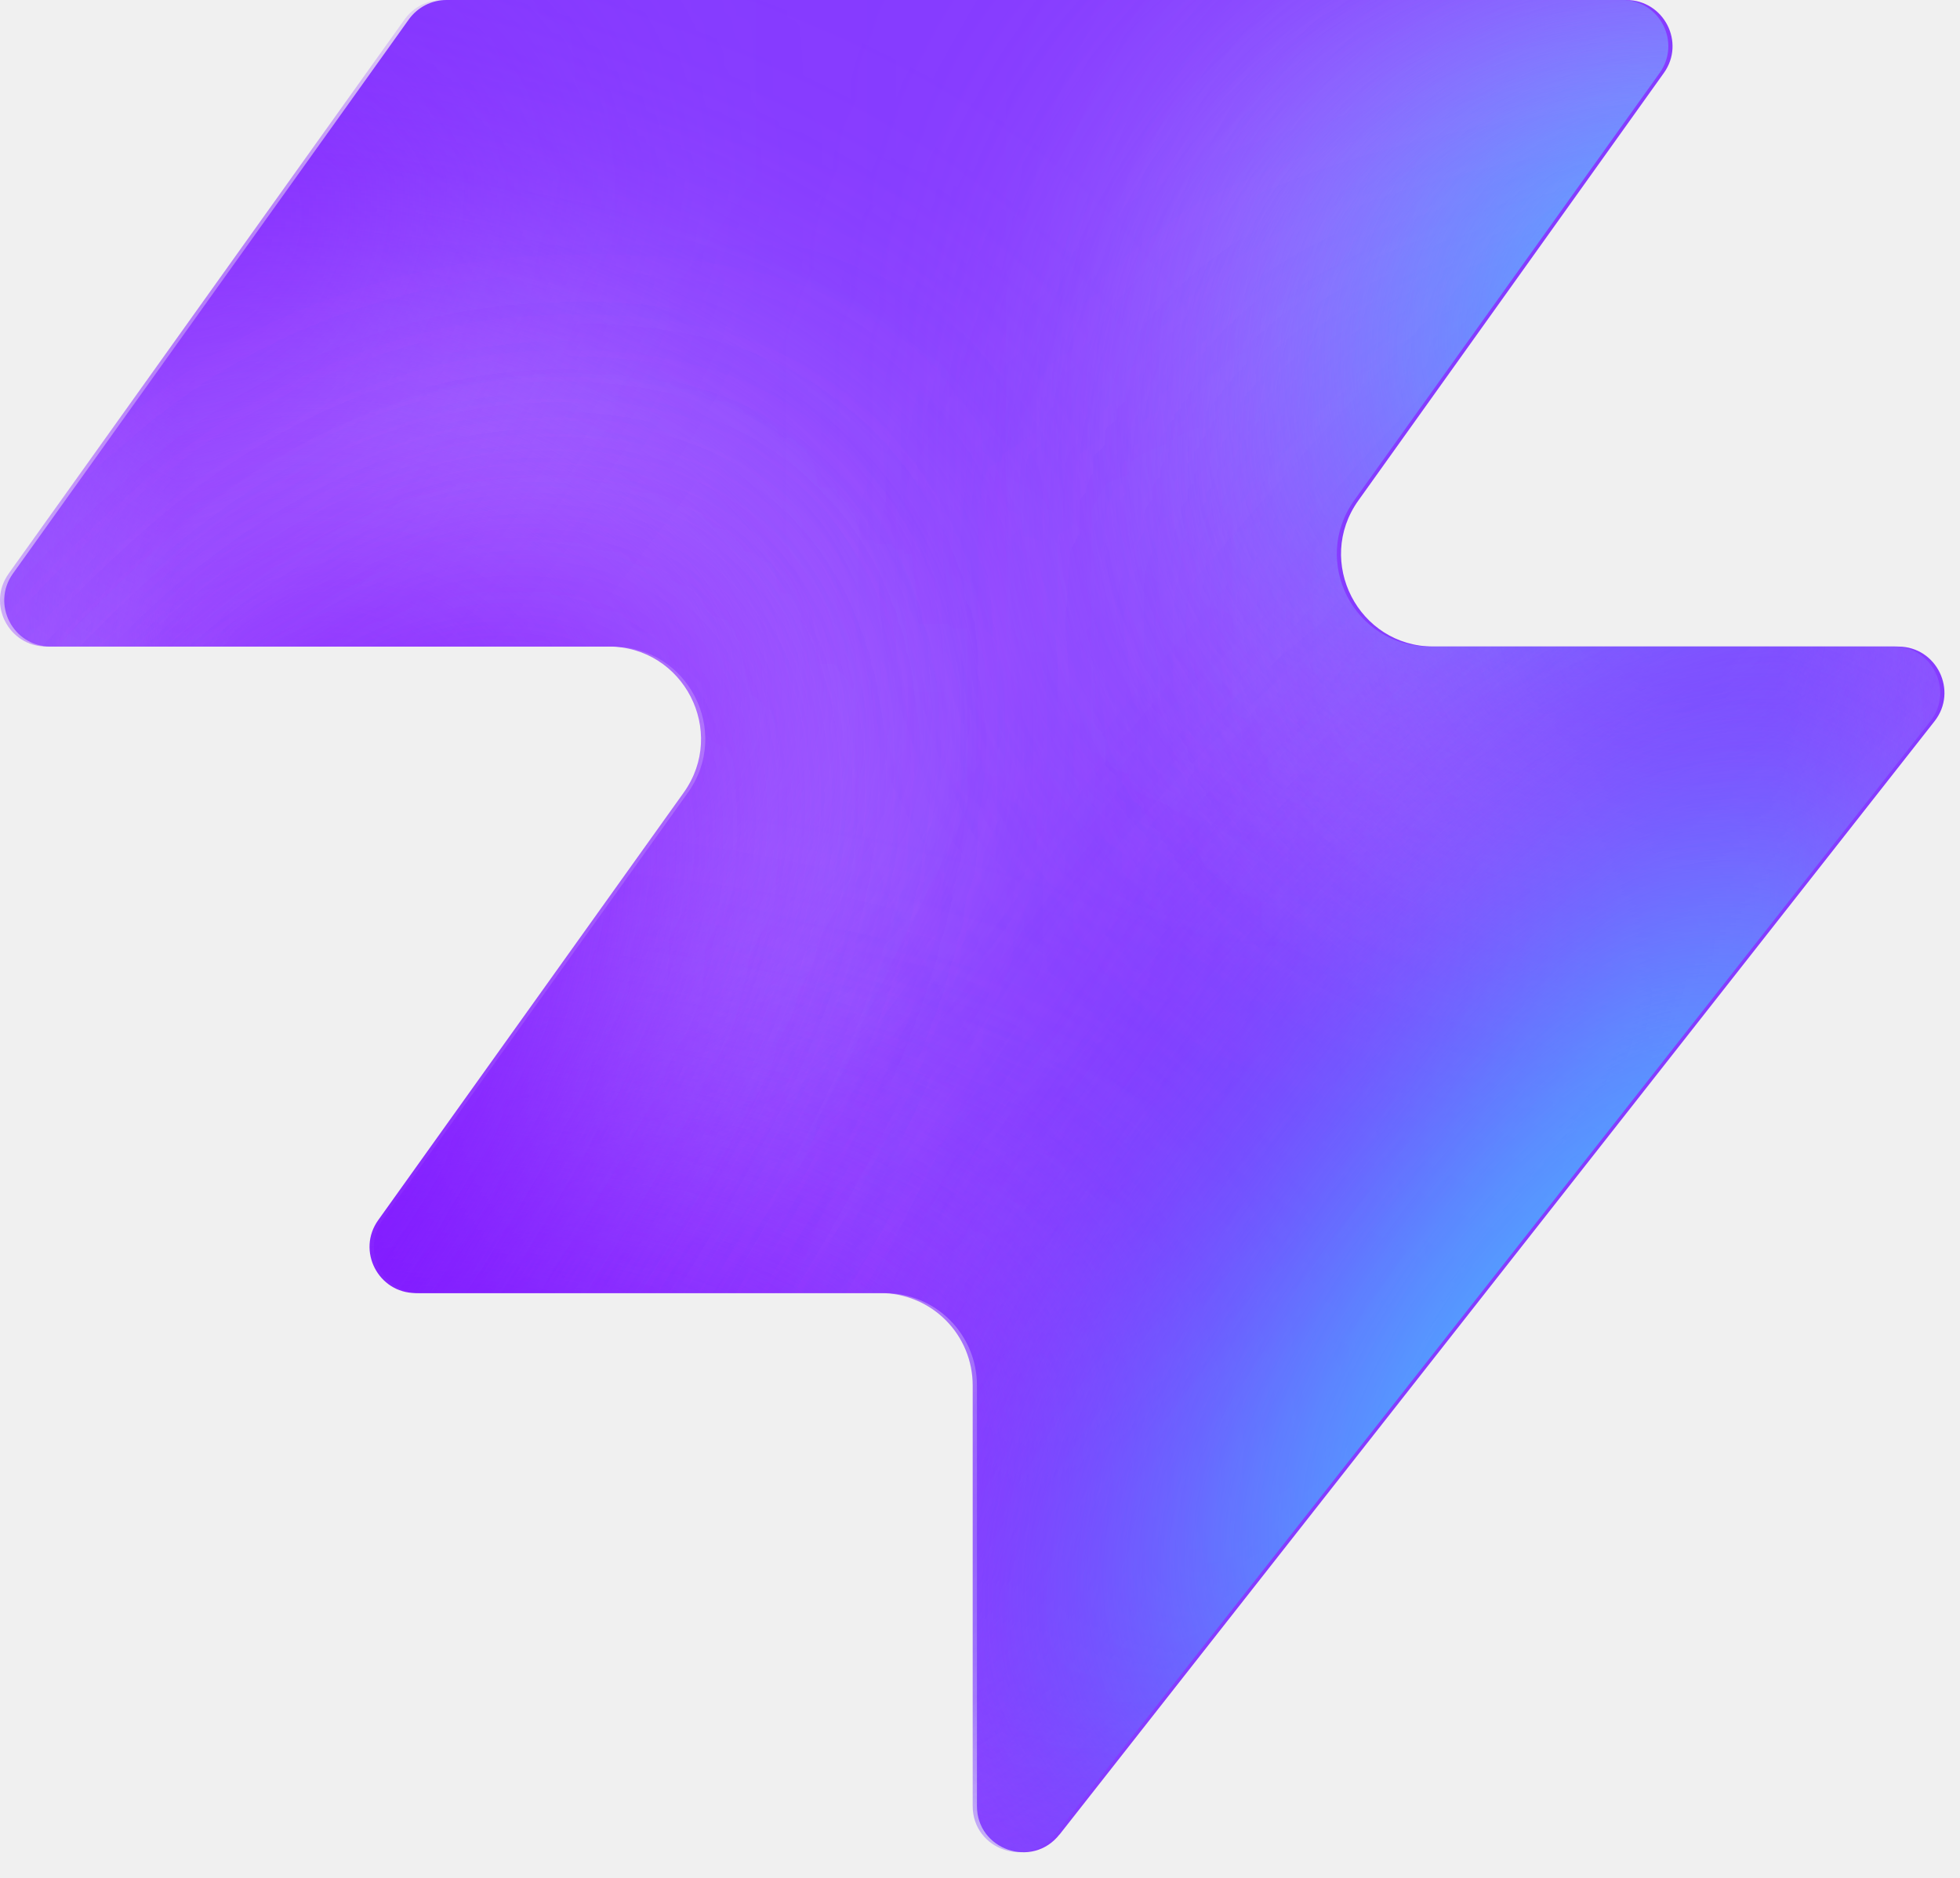
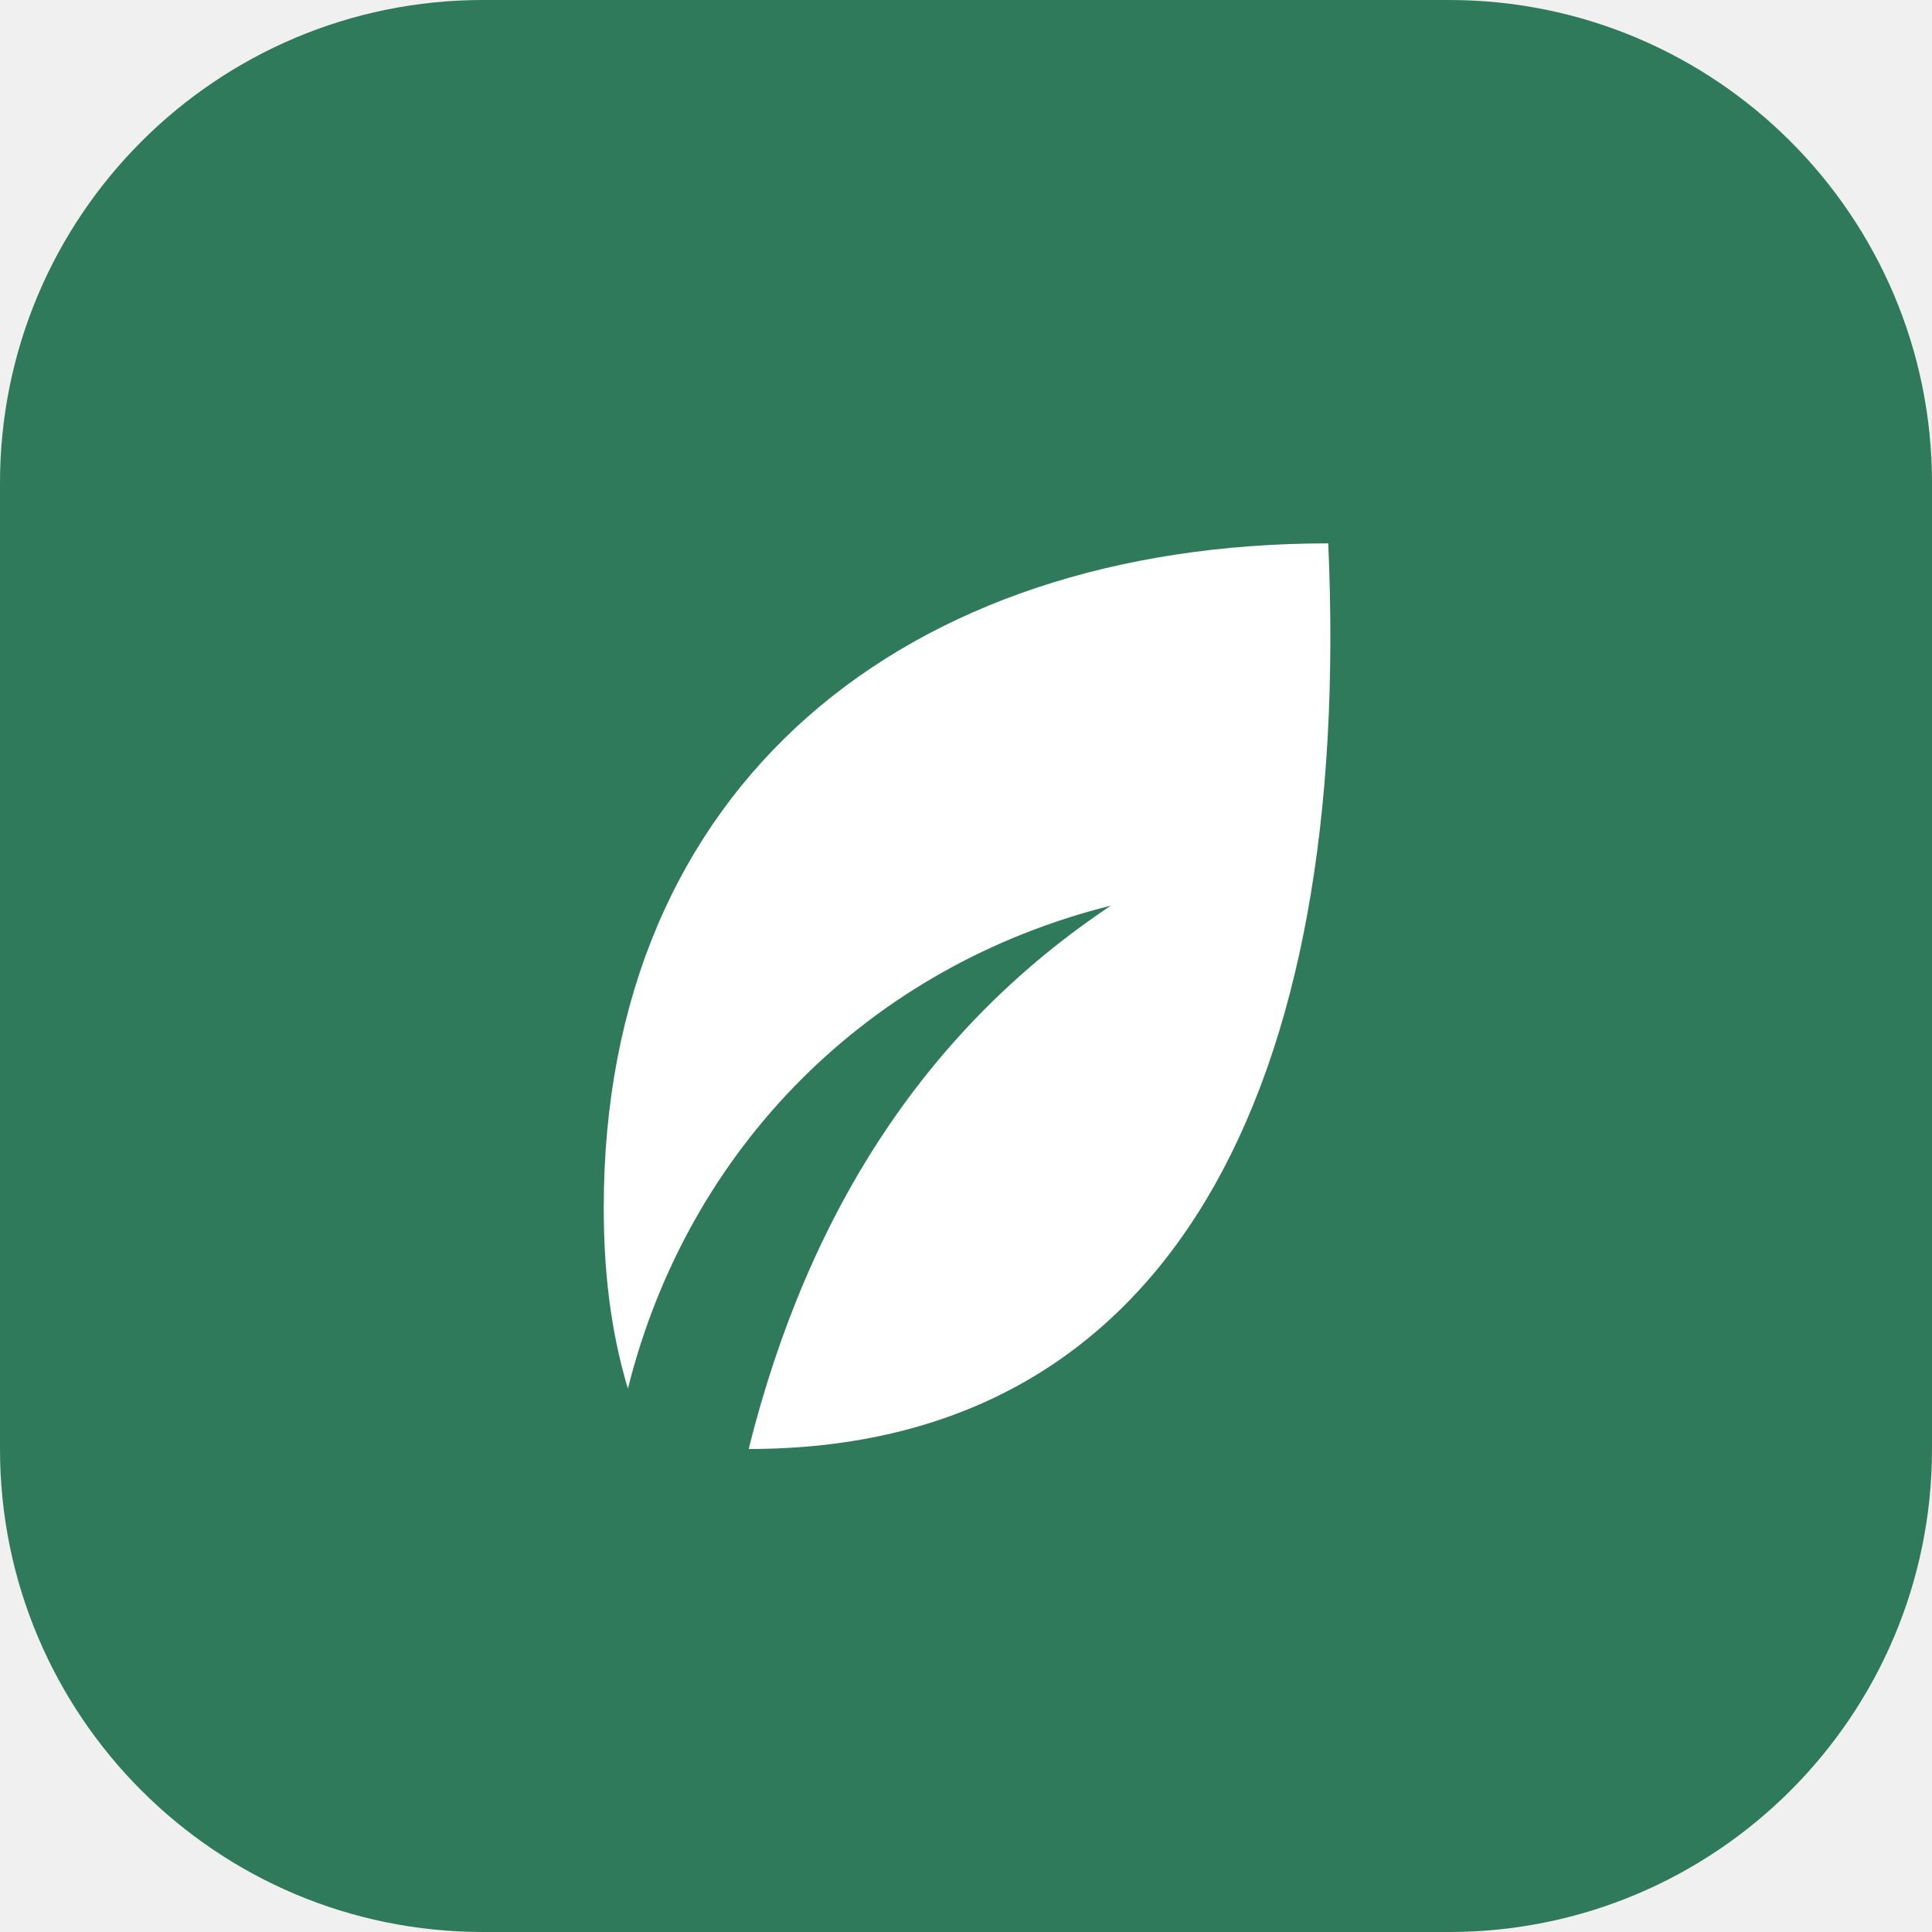
- <svg xmlns="http://www.w3.org/2000/svg" width="48" height="46" fill="none" viewBox="0 0 48 46">
-   <path fill="#863bff" d="M25.946 44.938c-.664.845-2.021.375-2.021-.698V33.937a2.26 2.26 0 0 0-2.262-2.262H10.287c-.92 0-1.456-1.04-.92-1.788l7.48-10.471c1.07-1.497 0-3.578-1.842-3.578H1.237c-.92 0-1.456-1.04-.92-1.788L10.013.474c.214-.297.556-.474.92-.474h28.894c.92 0 1.456 1.04.92 1.788l-7.48 10.471c-1.07 1.498 0 3.579 1.842 3.579h11.377c.943 0 1.473 1.088.89 1.83L25.947 44.94z" style="fill:#863bff;fill:color(display-p3 .525 .23 1);fill-opacity:1" />
-   <mask id="a" width="48" height="46" x="0" y="0" maskUnits="userSpaceOnUse" style="mask-type:alpha">
-     <path fill="#000" d="M25.842 44.938c-.664.844-2.021.375-2.021-.698V33.937a2.26 2.26 0 0 0-2.262-2.262H10.183c-.92 0-1.456-1.04-.92-1.788l7.48-10.471c1.07-1.498 0-3.579-1.842-3.579H1.133c-.92 0-1.456-1.04-.92-1.787L9.91.473c.214-.297.556-.474.92-.474h28.894c.92 0 1.456 1.04.92 1.788l-7.48 10.471c-1.07 1.498 0 3.578 1.842 3.578h11.377c.943 0 1.473 1.088.89 1.832L25.843 44.94z" style="fill:#000;fill-opacity:1" />
-   </mask>
-   <g mask="url(#a)">
-     <g filter="url(#b)">
-       <ellipse cx="5.508" cy="14.704" fill="#ede6ff" rx="5.508" ry="14.704" style="fill:#ede6ff;fill:color(display-p3 .927 .903 1);fill-opacity:1" transform="matrix(.00324 1 1 -.00324 -4.47 31.516)" />
-     </g>
-     <g filter="url(#c)">
-       <ellipse cx="10.399" cy="29.851" fill="#ede6ff" rx="10.399" ry="29.851" style="fill:#ede6ff;fill:color(display-p3 .927 .903 1);fill-opacity:1" transform="matrix(.00324 1 1 -.00324 -39.328 7.883)" />
-     </g>
-     <g filter="url(#d)">
-       <ellipse cx="5.508" cy="30.487" fill="#7e14ff" rx="5.508" ry="30.487" style="fill:#7e14ff;fill:color(display-p3 .492 .077 1);fill-opacity:1" transform="rotate(89.814 -25.913 -14.639)scale(1 -1)" />
-     </g>
-     <g filter="url(#e)">
-       <ellipse cx="5.508" cy="30.599" fill="#7e14ff" rx="5.508" ry="30.599" style="fill:#7e14ff;fill:color(display-p3 .492 .077 1);fill-opacity:1" transform="rotate(89.814 -32.644 -3.334)scale(1 -1)" />
-     </g>
-     <g filter="url(#f)">
-       <ellipse cx="5.508" cy="30.599" fill="#7e14ff" rx="5.508" ry="30.599" style="fill:#7e14ff;fill:color(display-p3 .492 .077 1);fill-opacity:1" transform="matrix(.00324 1 1 -.00324 -34.34 30.47)" />
-     </g>
-     <g filter="url(#g)">
-       <ellipse cx="14.072" cy="22.078" fill="#ede6ff" rx="14.072" ry="22.078" style="fill:#ede6ff;fill:color(display-p3 .927 .903 1);fill-opacity:1" transform="rotate(93.35 24.506 48.493)scale(-1 1)" />
-     </g>
-     <g filter="url(#h)">
-       <ellipse cx="3.47" cy="21.501" fill="#7e14ff" rx="3.47" ry="21.501" style="fill:#7e14ff;fill:color(display-p3 .492 .077 1);fill-opacity:1" transform="rotate(89.009 28.708 47.59)scale(-1 1)" />
-     </g>
-     <g filter="url(#i)">
-       <ellipse cx="3.47" cy="21.501" fill="#7e14ff" rx="3.47" ry="21.501" style="fill:#7e14ff;fill:color(display-p3 .492 .077 1);fill-opacity:1" transform="rotate(89.009 28.708 47.59)scale(-1 1)" />
-     </g>
-     <g filter="url(#j)">
-       <ellipse cx=".387" cy="8.972" fill="#7e14ff" rx="4.407" ry="29.108" style="fill:#7e14ff;fill:color(display-p3 .492 .077 1);fill-opacity:1" transform="rotate(39.51 .387 8.972)" />
-     </g>
-     <g filter="url(#k)">
-       <ellipse cx="47.523" cy="-6.092" fill="#7e14ff" rx="4.407" ry="29.108" style="fill:#7e14ff;fill:color(display-p3 .492 .077 1);fill-opacity:1" transform="rotate(37.892 47.523 -6.092)" />
-     </g>
-     <g filter="url(#l)">
-       <ellipse cx="41.412" cy="6.333" fill="#47bfff" rx="5.971" ry="9.665" style="fill:#47bfff;fill:color(display-p3 .28 .748 1);fill-opacity:1" transform="rotate(37.892 41.412 6.333)" />
-     </g>
-     <g filter="url(#m)">
-       <ellipse cx="-1.879" cy="38.332" fill="#7e14ff" rx="4.407" ry="29.108" style="fill:#7e14ff;fill:color(display-p3 .492 .077 1);fill-opacity:1" transform="rotate(37.892 -1.88 38.332)" />
-     </g>
-     <g filter="url(#n)">
-       <ellipse cx="-1.879" cy="38.332" fill="#7e14ff" rx="4.407" ry="29.108" style="fill:#7e14ff;fill:color(display-p3 .492 .077 1);fill-opacity:1" transform="rotate(37.892 -1.88 38.332)" />
-     </g>
-     <g filter="url(#o)">
-       <ellipse cx="35.651" cy="29.907" fill="#7e14ff" rx="4.407" ry="29.108" style="fill:#7e14ff;fill:color(display-p3 .492 .077 1);fill-opacity:1" transform="rotate(37.892 35.651 29.907)" />
-     </g>
-     <g filter="url(#p)">
-       <ellipse cx="38.418" cy="32.4" fill="#47bfff" rx="5.971" ry="15.297" style="fill:#47bfff;fill:color(display-p3 .28 .748 1);fill-opacity:1" transform="rotate(37.892 38.418 32.4)" />
-     </g>
-   </g>
-   <defs>
-     <filter id="b" width="60.045" height="41.654" x="-19.77" y="16.149" color-interpolation-filters="sRGB" filterUnits="userSpaceOnUse">
-       <feFlood flood-opacity="0" result="BackgroundImageFix" />
-       <feBlend in="SourceGraphic" in2="BackgroundImageFix" result="shape" />
-       <feGaussianBlur result="effect1_foregroundBlur_2002_17158" stdDeviation="7.659" />
-     </filter>
-     <filter id="c" width="90.34" height="51.437" x="-54.613" y="-7.533" color-interpolation-filters="sRGB" filterUnits="userSpaceOnUse">
-       <feFlood flood-opacity="0" result="BackgroundImageFix" />
-       <feBlend in="SourceGraphic" in2="BackgroundImageFix" result="shape" />
-       <feGaussianBlur result="effect1_foregroundBlur_2002_17158" stdDeviation="7.659" />
-     </filter>
-     <filter id="d" width="79.355" height="29.4" x="-49.64" y="2.03" color-interpolation-filters="sRGB" filterUnits="userSpaceOnUse">
-       <feFlood flood-opacity="0" result="BackgroundImageFix" />
-       <feBlend in="SourceGraphic" in2="BackgroundImageFix" result="shape" />
-       <feGaussianBlur result="effect1_foregroundBlur_2002_17158" stdDeviation="4.596" />
-     </filter>
-     <filter id="e" width="79.579" height="29.4" x="-45.045" y="20.029" color-interpolation-filters="sRGB" filterUnits="userSpaceOnUse">
-       <feFlood flood-opacity="0" result="BackgroundImageFix" />
-       <feBlend in="SourceGraphic" in2="BackgroundImageFix" result="shape" />
-       <feGaussianBlur result="effect1_foregroundBlur_2002_17158" stdDeviation="4.596" />
-     </filter>
-     <filter id="f" width="79.579" height="29.4" x="-43.513" y="21.178" color-interpolation-filters="sRGB" filterUnits="userSpaceOnUse">
-       <feFlood flood-opacity="0" result="BackgroundImageFix" />
-       <feBlend in="SourceGraphic" in2="BackgroundImageFix" result="shape" />
-       <feGaussianBlur result="effect1_foregroundBlur_2002_17158" stdDeviation="4.596" />
-     </filter>
-     <filter id="g" width="74.749" height="58.852" x="15.756" y="-17.901" color-interpolation-filters="sRGB" filterUnits="userSpaceOnUse">
-       <feFlood flood-opacity="0" result="BackgroundImageFix" />
-       <feBlend in="SourceGraphic" in2="BackgroundImageFix" result="shape" />
-       <feGaussianBlur result="effect1_foregroundBlur_2002_17158" stdDeviation="7.659" />
-     </filter>
-     <filter id="h" width="61.377" height="25.362" x="23.548" y="2.284" color-interpolation-filters="sRGB" filterUnits="userSpaceOnUse">
-       <feFlood flood-opacity="0" result="BackgroundImageFix" />
-       <feBlend in="SourceGraphic" in2="BackgroundImageFix" result="shape" />
-       <feGaussianBlur result="effect1_foregroundBlur_2002_17158" stdDeviation="4.596" />
-     </filter>
-     <filter id="i" width="61.377" height="25.362" x="23.548" y="2.284" color-interpolation-filters="sRGB" filterUnits="userSpaceOnUse">
-       <feFlood flood-opacity="0" result="BackgroundImageFix" />
-       <feBlend in="SourceGraphic" in2="BackgroundImageFix" result="shape" />
-       <feGaussianBlur result="effect1_foregroundBlur_2002_17158" stdDeviation="4.596" />
-     </filter>
-     <filter id="j" width="56.045" height="63.649" x="-27.636" y="-22.853" color-interpolation-filters="sRGB" filterUnits="userSpaceOnUse">
-       <feFlood flood-opacity="0" result="BackgroundImageFix" />
-       <feBlend in="SourceGraphic" in2="BackgroundImageFix" result="shape" />
-       <feGaussianBlur result="effect1_foregroundBlur_2002_17158" stdDeviation="4.596" />
-     </filter>
-     <filter id="k" width="54.814" height="64.646" x="20.116" y="-38.415" color-interpolation-filters="sRGB" filterUnits="userSpaceOnUse">
-       <feFlood flood-opacity="0" result="BackgroundImageFix" />
-       <feBlend in="SourceGraphic" in2="BackgroundImageFix" result="shape" />
-       <feGaussianBlur result="effect1_foregroundBlur_2002_17158" stdDeviation="4.596" />
-     </filter>
-     <filter id="l" width="33.541" height="35.313" x="24.641" y="-11.323" color-interpolation-filters="sRGB" filterUnits="userSpaceOnUse">
-       <feFlood flood-opacity="0" result="BackgroundImageFix" />
-       <feBlend in="SourceGraphic" in2="BackgroundImageFix" result="shape" />
-       <feGaussianBlur result="effect1_foregroundBlur_2002_17158" stdDeviation="4.596" />
-     </filter>
-     <filter id="m" width="54.814" height="64.646" x="-29.286" y="6.009" color-interpolation-filters="sRGB" filterUnits="userSpaceOnUse">
-       <feFlood flood-opacity="0" result="BackgroundImageFix" />
-       <feBlend in="SourceGraphic" in2="BackgroundImageFix" result="shape" />
-       <feGaussianBlur result="effect1_foregroundBlur_2002_17158" stdDeviation="4.596" />
-     </filter>
-     <filter id="n" width="54.814" height="64.646" x="-29.286" y="6.009" color-interpolation-filters="sRGB" filterUnits="userSpaceOnUse">
-       <feFlood flood-opacity="0" result="BackgroundImageFix" />
-       <feBlend in="SourceGraphic" in2="BackgroundImageFix" result="shape" />
-       <feGaussianBlur result="effect1_foregroundBlur_2002_17158" stdDeviation="4.596" />
-     </filter>
-     <filter id="o" width="54.814" height="64.646" x="8.244" y="-2.416" color-interpolation-filters="sRGB" filterUnits="userSpaceOnUse">
-       <feFlood flood-opacity="0" result="BackgroundImageFix" />
-       <feBlend in="SourceGraphic" in2="BackgroundImageFix" result="shape" />
-       <feGaussianBlur result="effect1_foregroundBlur_2002_17158" stdDeviation="4.596" />
-     </filter>
-     <filter id="p" width="39.409" height="43.623" x="18.713" y="10.588" color-interpolation-filters="sRGB" filterUnits="userSpaceOnUse">
-       <feFlood flood-opacity="0" result="BackgroundImageFix" />
-       <feBlend in="SourceGraphic" in2="BackgroundImageFix" result="shape" />
-       <feGaussianBlur result="effect1_foregroundBlur_2002_17158" stdDeviation="4.596" />
-     </filter>
-   </defs>
+ <svg xmlns="http://www.w3.org/2000/svg" viewBox="0 0 32 32">
+   <rect width="32" height="32" rx="8" fill="#2f7a5b" />
+   <path d="M22 9c-7 0-12 4-12 11 0 1 .1 2 .4 3 1-4 4-7 8-8-3 2-5 5-6 9 7 0 10-6 9.6-15z" fill="#fff" />
</svg>
